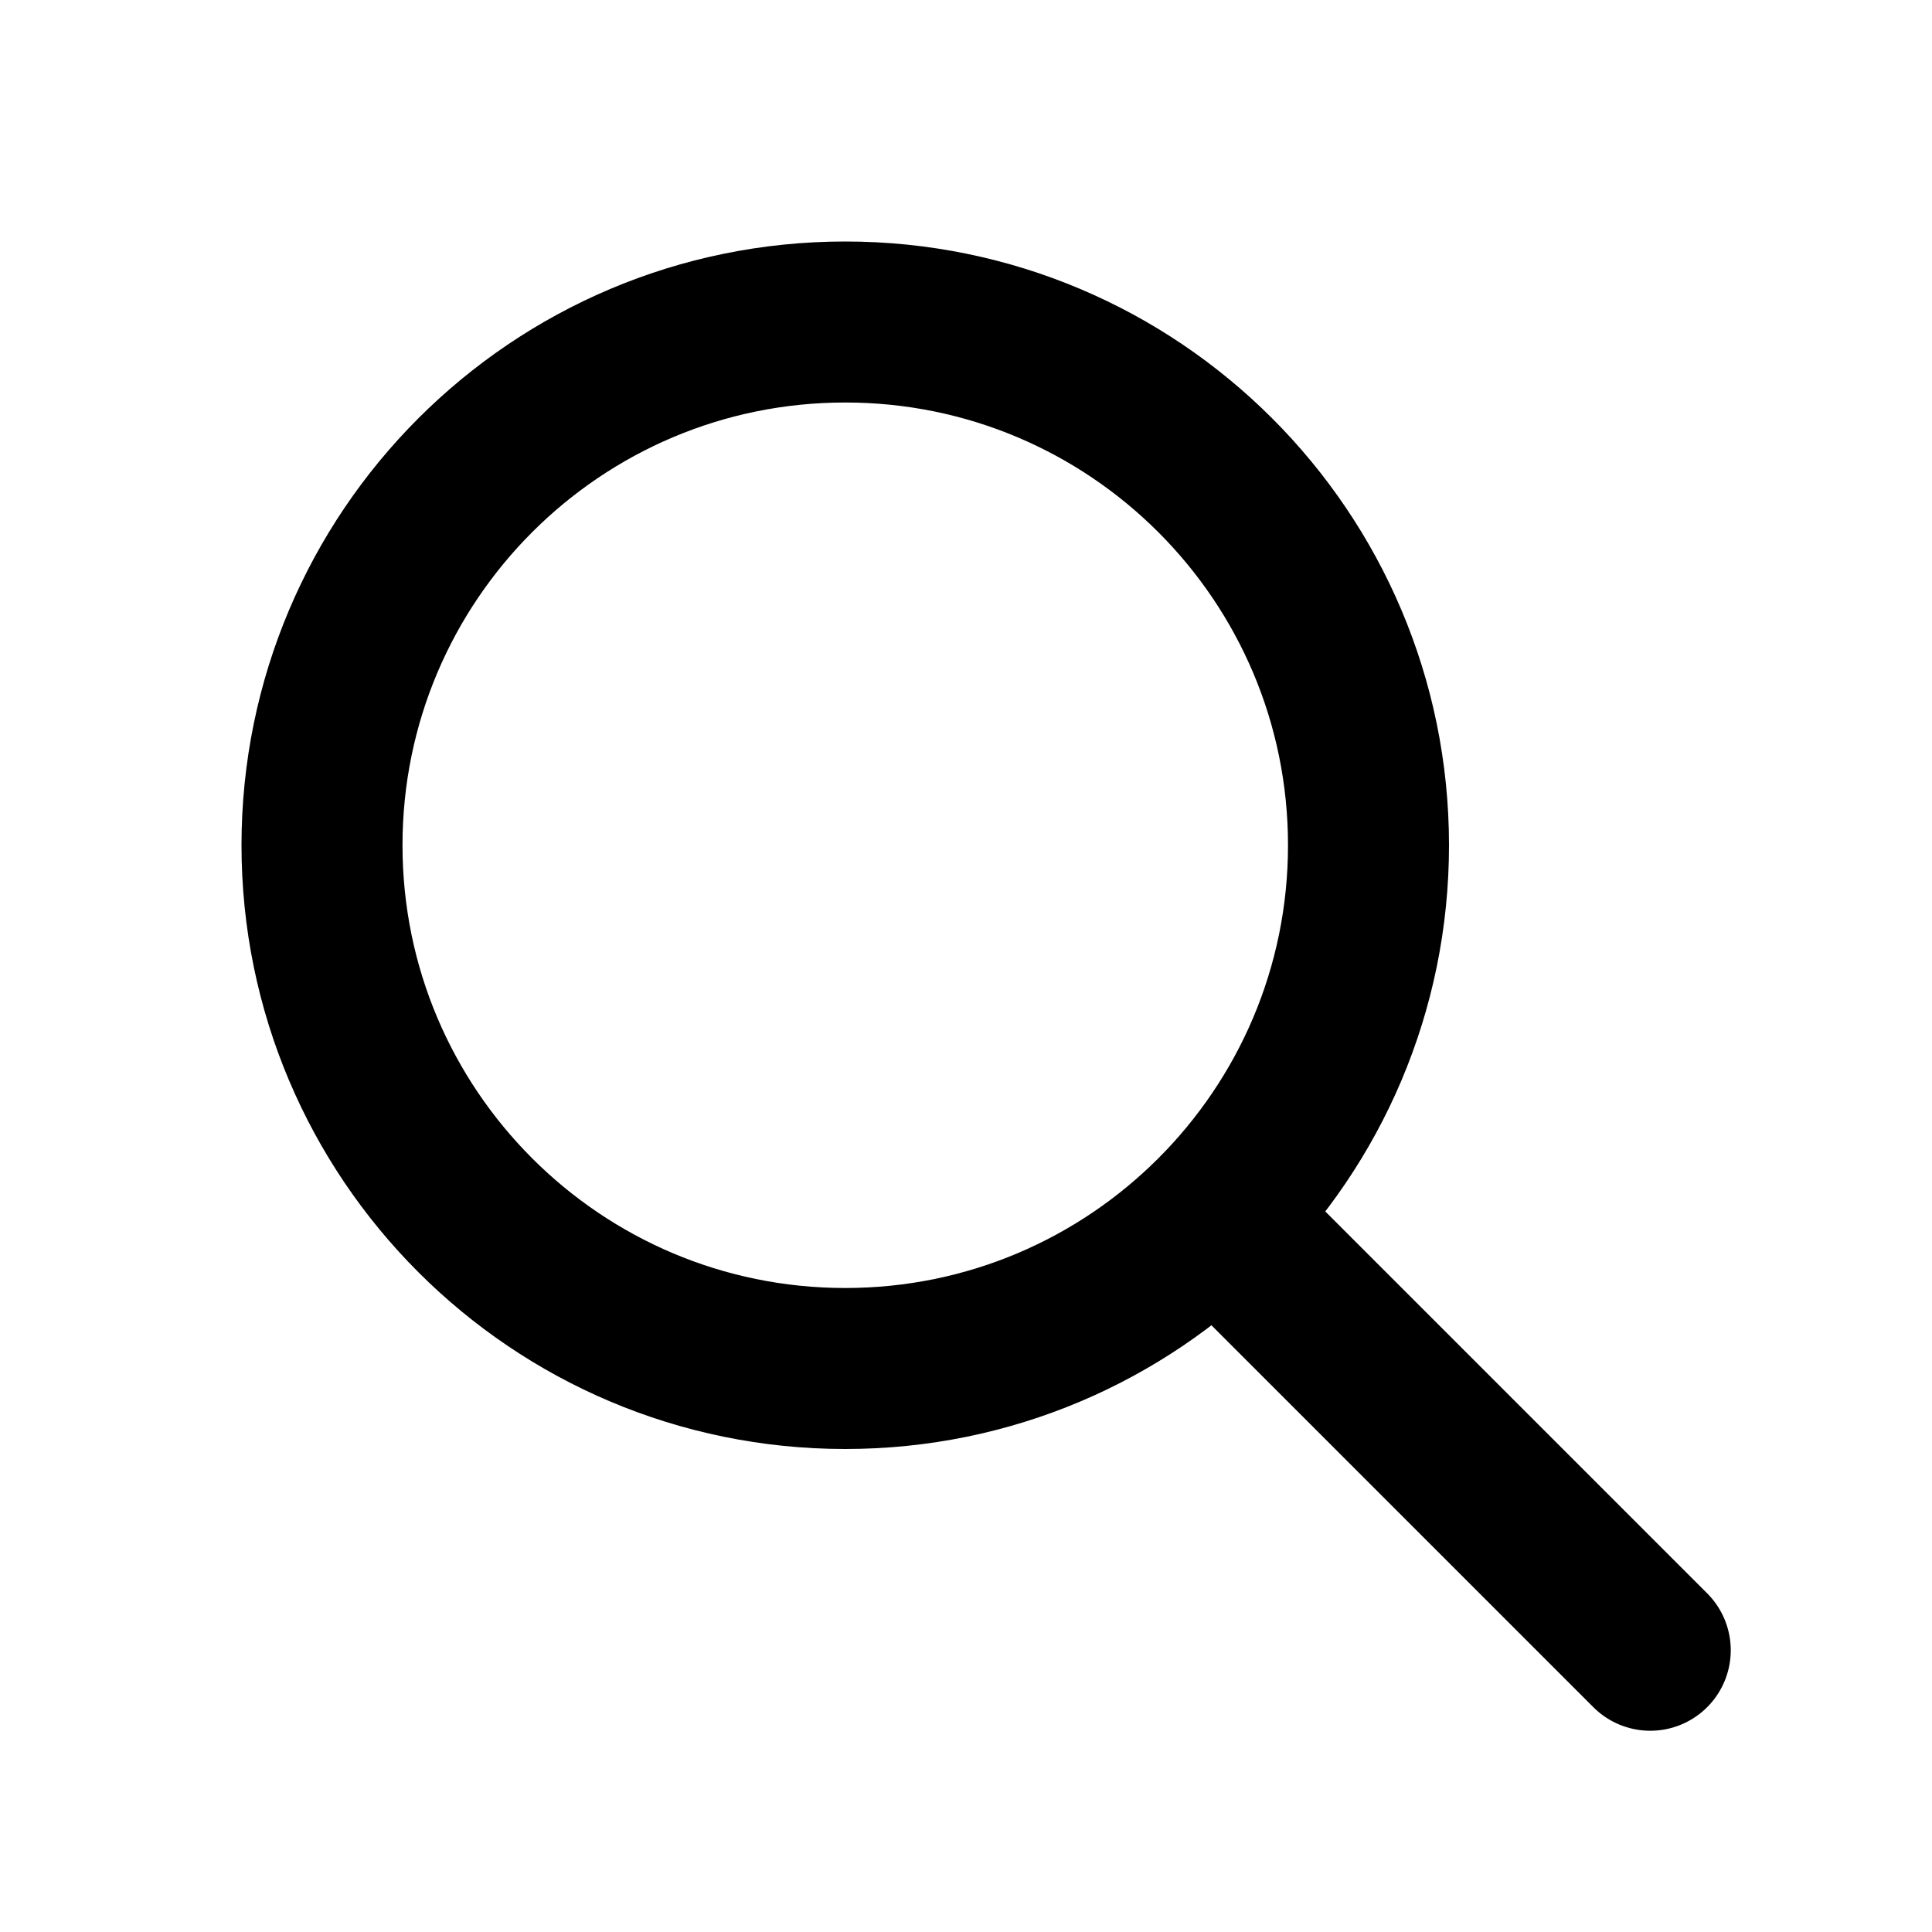
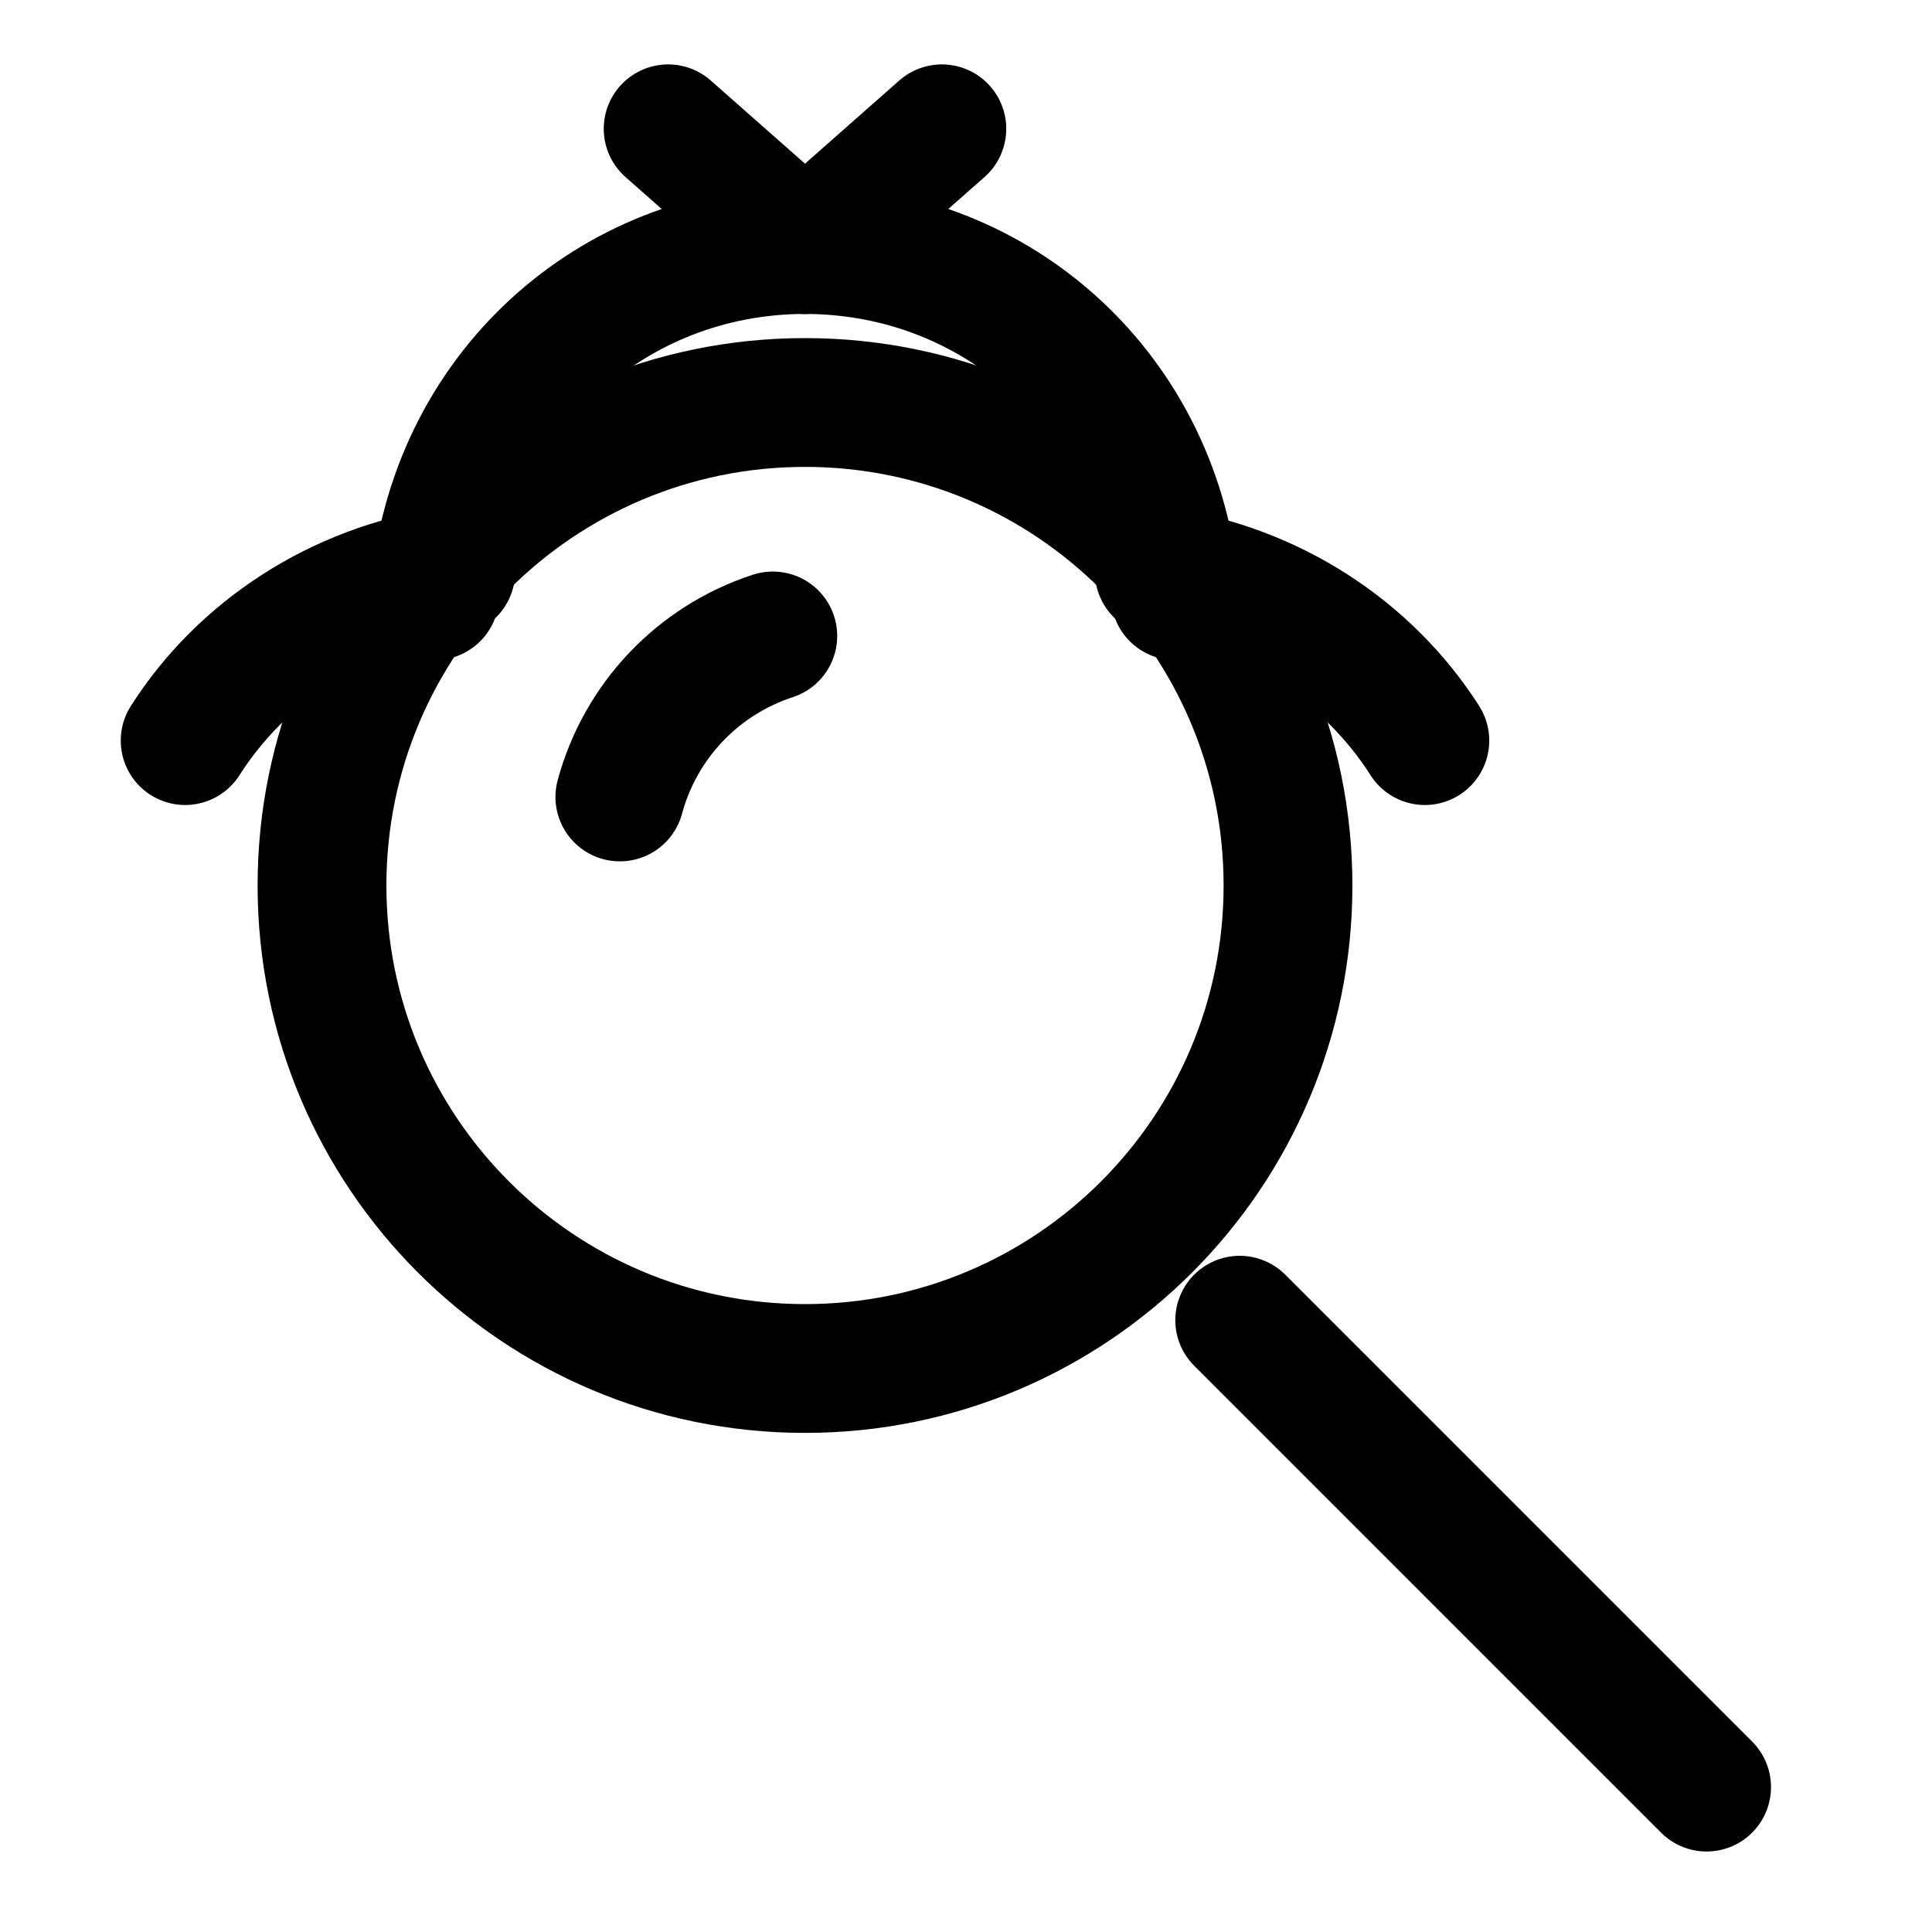
- <svg xmlns="http://www.w3.org/2000/svg" viewBox="0 0 24 24" fill="none" stroke="currentColor" stroke-width="2" stroke-linecap="round" stroke-linejoin="round">
-   <circle cx="10.5" cy="10.5" r="6.5" />
-   <line x1="15.2" y1="15.2" x2="20.5" y2="20.5" />
+ <svg xmlns="http://www.w3.org/2000/svg" viewBox="0 0 24 24" fill="none" stroke="currentColor" stroke-width="1.6" stroke-linecap="round" stroke-linejoin="round">
+   <path d="M15.4 16.4 21.2 22.2" />
+   <circle cx="10" cy="11" r="6" />
+   <path d="M7.7 9.9a2.9 2.9 0 0 1 1.9-2" />
+   <path d="M5.4 7.4C5.6 4.9 7.6 3.1 10 3.1s4.4 1.8 4.6 4.3" />
+   <path d="M5.6 7.1C4.2 7.3 3 8.1 2.3 9.2" />
+   <path d="M14.4 7.1c1.4.2 2.6 1 3.3 2.1" />
+   <path d="M10 3.1 8.3 1.6" />
+   <path d="m10 3.1 1.7-1.5" />
</svg>
